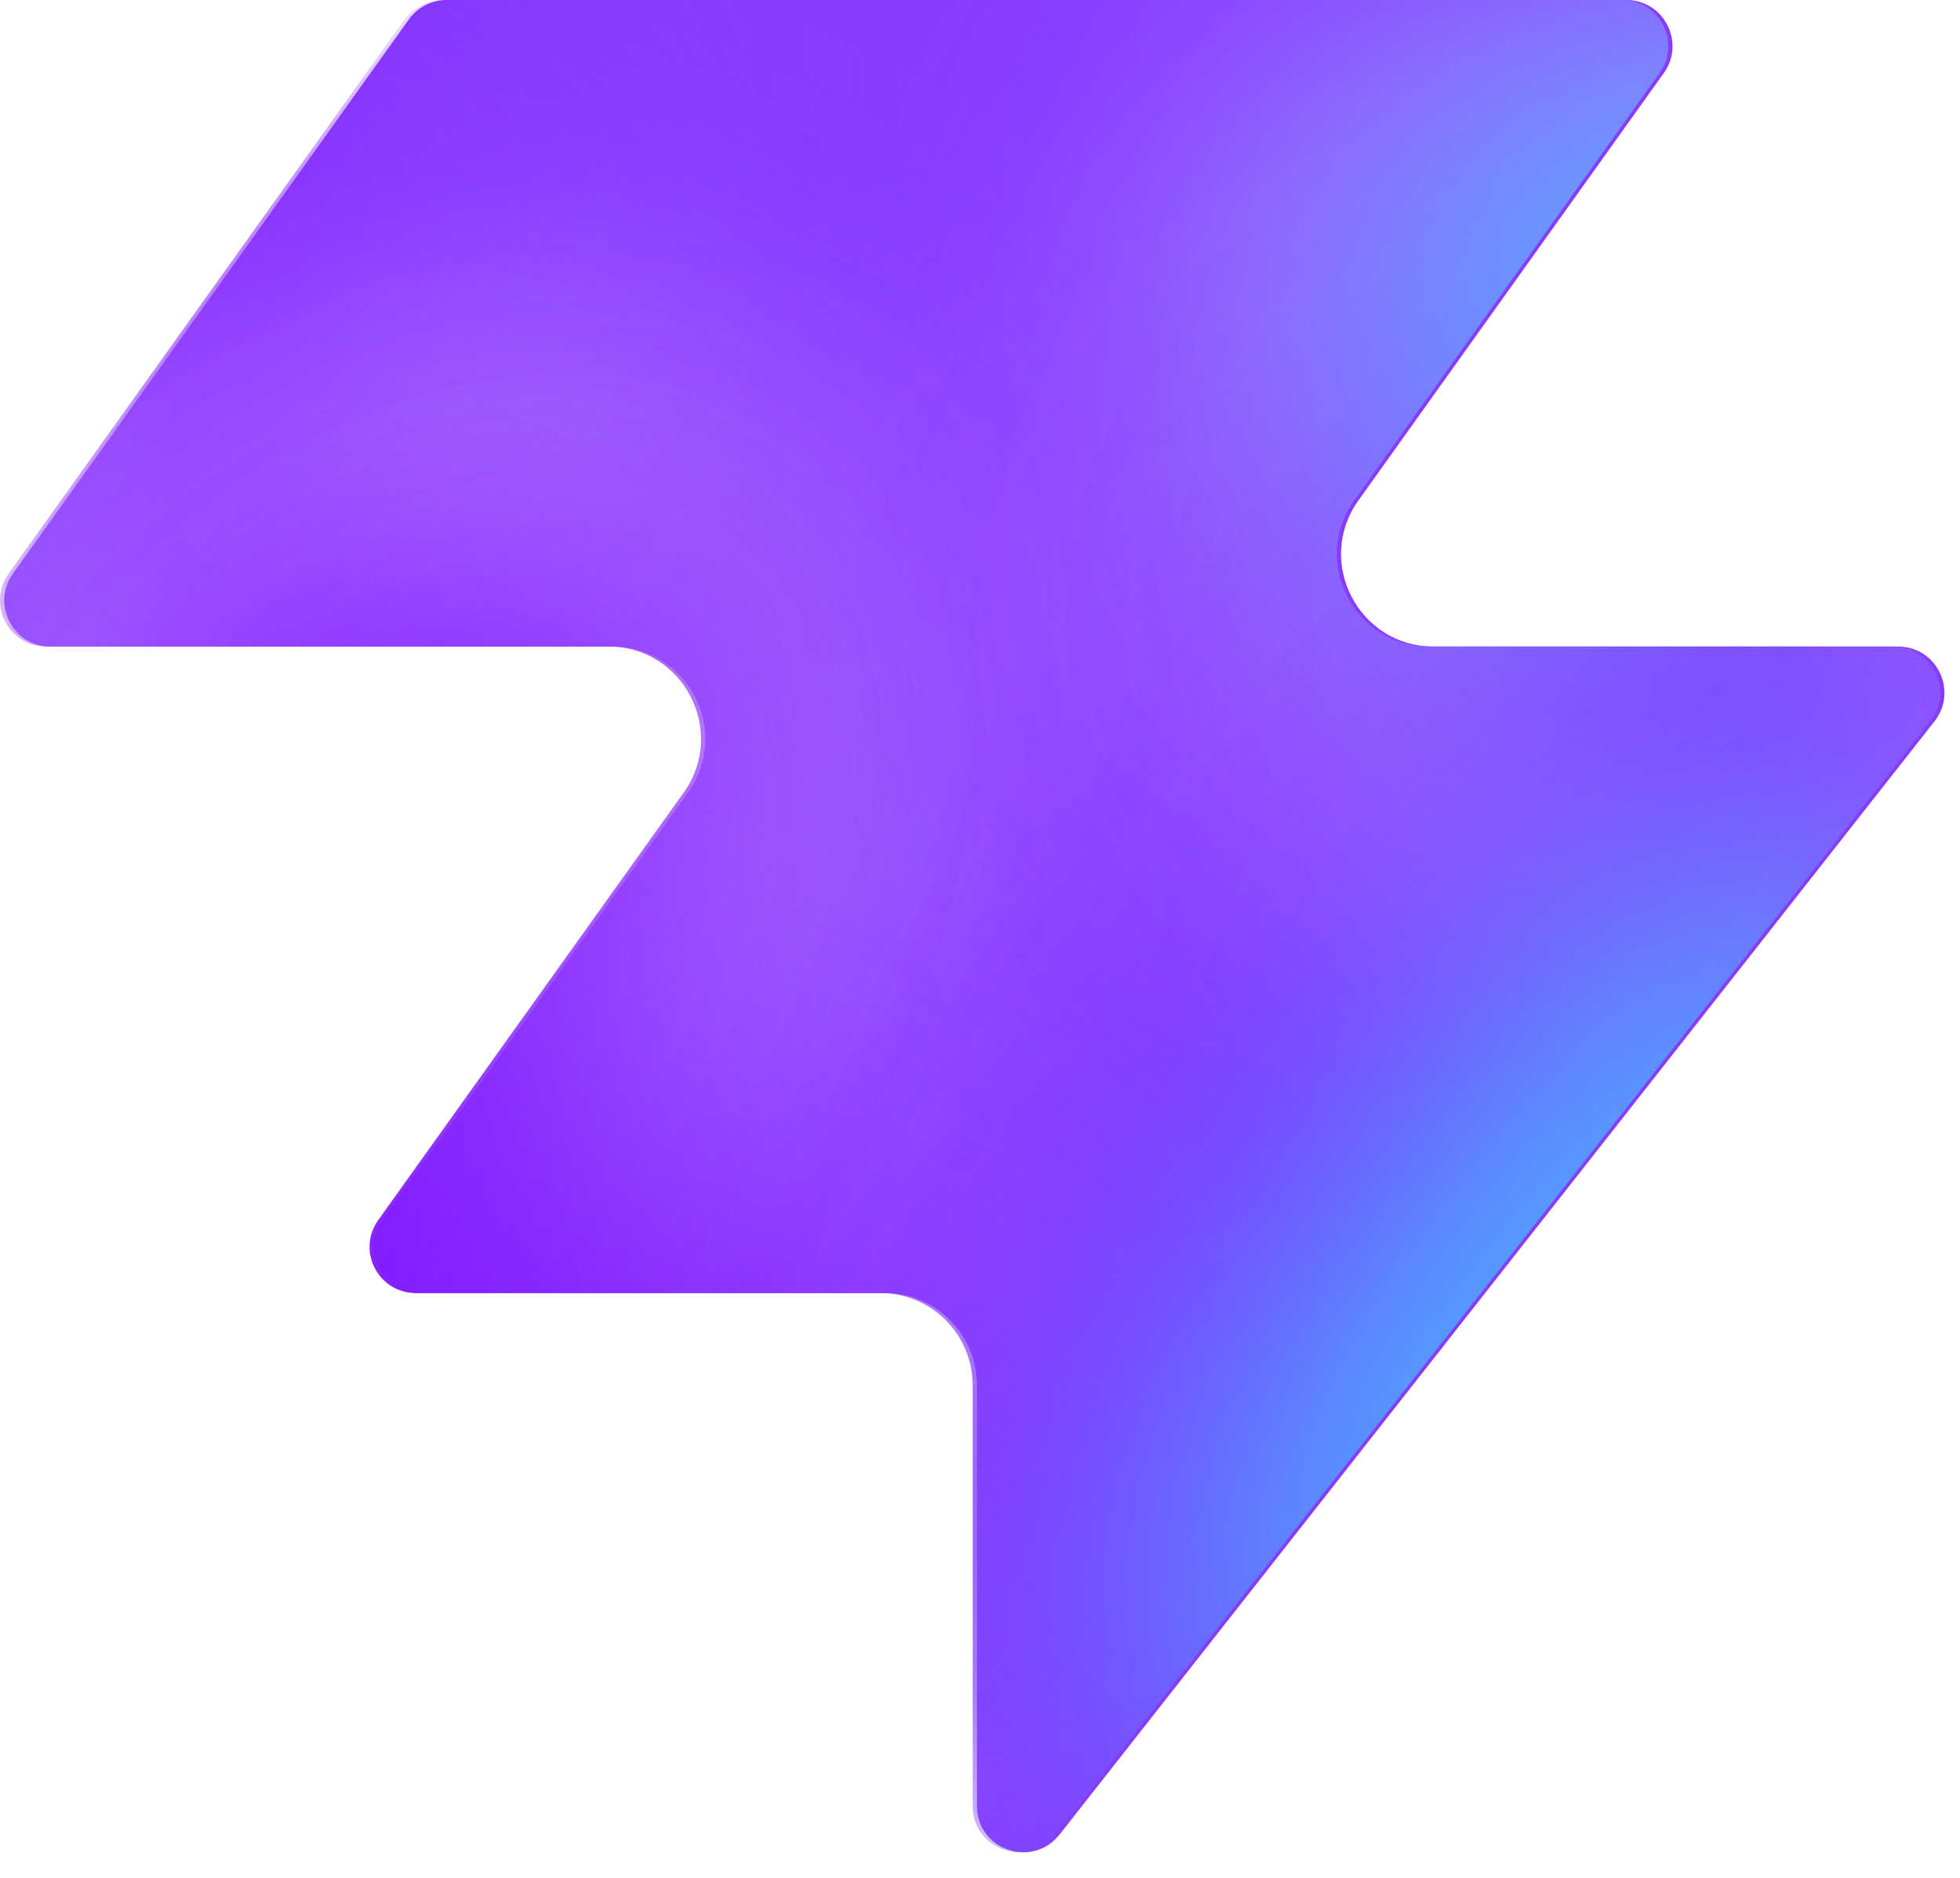
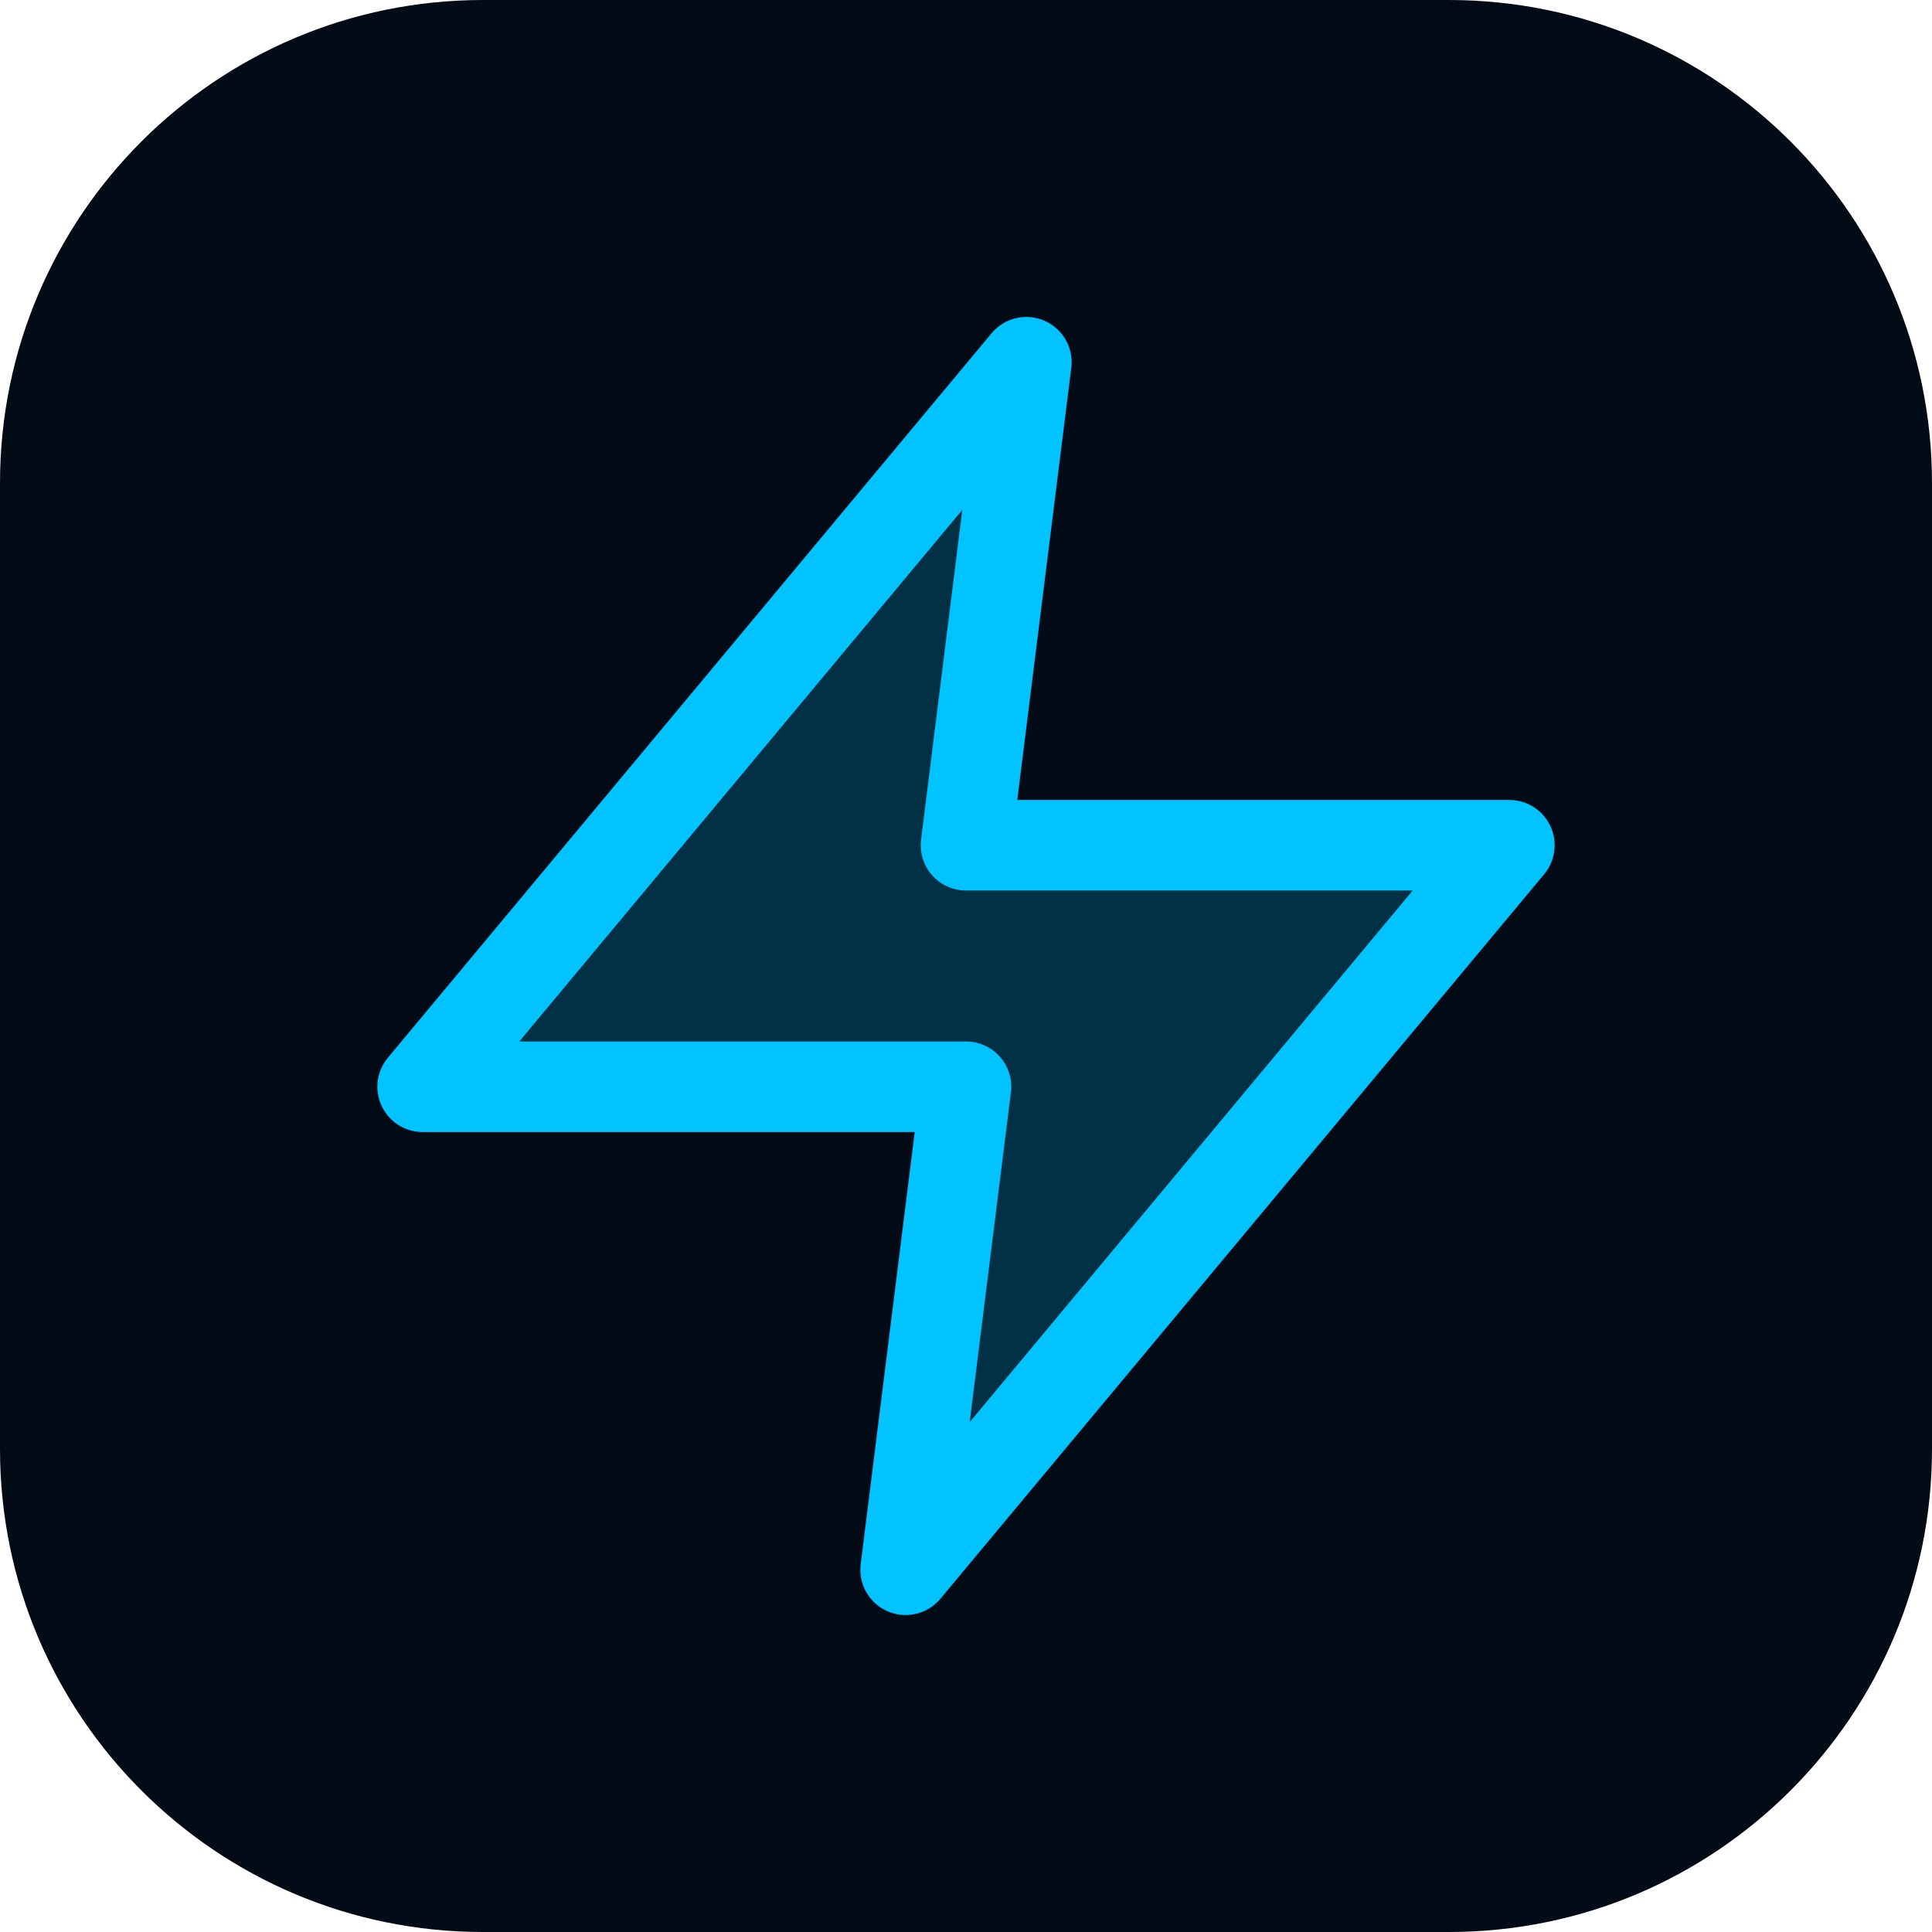
- <svg xmlns="http://www.w3.org/2000/svg" width="48" height="46" fill="none" viewBox="0 0 48 46">
-   <path fill="#863bff" d="M25.946 44.938c-.664.845-2.021.375-2.021-.698V33.937a2.26 2.26 0 0 0-2.262-2.262H10.287c-.92 0-1.456-1.04-.92-1.788l7.48-10.471c1.07-1.497 0-3.578-1.842-3.578H1.237c-.92 0-1.456-1.04-.92-1.788L10.013.474c.214-.297.556-.474.92-.474h28.894c.92 0 1.456 1.04.92 1.788l-7.48 10.471c-1.07 1.498 0 3.579 1.842 3.579h11.377c.943 0 1.473 1.088.89 1.83L25.947 44.94z" style="fill:#863bff;fill:color(display-p3 .525 .23 1);fill-opacity:1" />
-   <mask id="a" width="48" height="46" x="0" y="0" maskUnits="userSpaceOnUse" style="mask-type:alpha">
-     <path fill="#000" d="M25.842 44.938c-.664.844-2.021.375-2.021-.698V33.937a2.26 2.26 0 0 0-2.262-2.262H10.183c-.92 0-1.456-1.04-.92-1.788l7.48-10.471c1.07-1.498 0-3.579-1.842-3.579H1.133c-.92 0-1.456-1.04-.92-1.787L9.91.473c.214-.297.556-.474.92-.474h28.894c.92 0 1.456 1.04.92 1.788l-7.48 10.471c-1.07 1.498 0 3.578 1.842 3.578h11.377c.943 0 1.473 1.088.89 1.832L25.843 44.94z" style="fill:#000;fill-opacity:1" />
-   </mask>
-   <g mask="url(#a)">
-     <g filter="url(#b)">
-       <ellipse cx="5.508" cy="14.704" fill="#ede6ff" rx="5.508" ry="14.704" style="fill:#ede6ff;fill:color(display-p3 .927 .903 1);fill-opacity:1" transform="matrix(.00324 1 1 -.00324 -4.47 31.516)" />
-     </g>
-     <g filter="url(#c)">
-       <ellipse cx="10.399" cy="29.851" fill="#ede6ff" rx="10.399" ry="29.851" style="fill:#ede6ff;fill:color(display-p3 .927 .903 1);fill-opacity:1" transform="matrix(.00324 1 1 -.00324 -39.328 7.883)" />
-     </g>
-     <g filter="url(#d)">
-       <ellipse cx="5.508" cy="30.487" fill="#7e14ff" rx="5.508" ry="30.487" style="fill:#7e14ff;fill:color(display-p3 .492 .077 1);fill-opacity:1" transform="rotate(89.814 -25.913 -14.639)scale(1 -1)" />
-     </g>
-     <g filter="url(#e)">
-       <ellipse cx="5.508" cy="30.599" fill="#7e14ff" rx="5.508" ry="30.599" style="fill:#7e14ff;fill:color(display-p3 .492 .077 1);fill-opacity:1" transform="rotate(89.814 -32.644 -3.334)scale(1 -1)" />
-     </g>
-     <g filter="url(#f)">
-       <ellipse cx="5.508" cy="30.599" fill="#7e14ff" rx="5.508" ry="30.599" style="fill:#7e14ff;fill:color(display-p3 .492 .077 1);fill-opacity:1" transform="matrix(.00324 1 1 -.00324 -34.34 30.47)" />
-     </g>
-     <g filter="url(#g)">
-       <ellipse cx="14.072" cy="22.078" fill="#ede6ff" rx="14.072" ry="22.078" style="fill:#ede6ff;fill:color(display-p3 .927 .903 1);fill-opacity:1" transform="rotate(93.35 24.506 48.493)scale(-1 1)" />
-     </g>
-     <g filter="url(#h)">
-       <ellipse cx="3.47" cy="21.501" fill="#7e14ff" rx="3.47" ry="21.501" style="fill:#7e14ff;fill:color(display-p3 .492 .077 1);fill-opacity:1" transform="rotate(89.009 28.708 47.59)scale(-1 1)" />
-     </g>
-     <g filter="url(#i)">
-       <ellipse cx="3.47" cy="21.501" fill="#7e14ff" rx="3.47" ry="21.501" style="fill:#7e14ff;fill:color(display-p3 .492 .077 1);fill-opacity:1" transform="rotate(89.009 28.708 47.59)scale(-1 1)" />
-     </g>
-     <g filter="url(#j)">
-       <ellipse cx=".387" cy="8.972" fill="#7e14ff" rx="4.407" ry="29.108" style="fill:#7e14ff;fill:color(display-p3 .492 .077 1);fill-opacity:1" transform="rotate(39.51 .387 8.972)" />
-     </g>
-     <g filter="url(#k)">
-       <ellipse cx="47.523" cy="-6.092" fill="#7e14ff" rx="4.407" ry="29.108" style="fill:#7e14ff;fill:color(display-p3 .492 .077 1);fill-opacity:1" transform="rotate(37.892 47.523 -6.092)" />
-     </g>
-     <g filter="url(#l)">
-       <ellipse cx="41.412" cy="6.333" fill="#47bfff" rx="5.971" ry="9.665" style="fill:#47bfff;fill:color(display-p3 .28 .748 1);fill-opacity:1" transform="rotate(37.892 41.412 6.333)" />
-     </g>
-     <g filter="url(#m)">
-       <ellipse cx="-1.879" cy="38.332" fill="#7e14ff" rx="4.407" ry="29.108" style="fill:#7e14ff;fill:color(display-p3 .492 .077 1);fill-opacity:1" transform="rotate(37.892 -1.88 38.332)" />
-     </g>
-     <g filter="url(#n)">
-       <ellipse cx="-1.879" cy="38.332" fill="#7e14ff" rx="4.407" ry="29.108" style="fill:#7e14ff;fill:color(display-p3 .492 .077 1);fill-opacity:1" transform="rotate(37.892 -1.88 38.332)" />
-     </g>
-     <g filter="url(#o)">
-       <ellipse cx="35.651" cy="29.907" fill="#7e14ff" rx="4.407" ry="29.108" style="fill:#7e14ff;fill:color(display-p3 .492 .077 1);fill-opacity:1" transform="rotate(37.892 35.651 29.907)" />
-     </g>
-     <g filter="url(#p)">
-       <ellipse cx="38.418" cy="32.4" fill="#47bfff" rx="5.971" ry="15.297" style="fill:#47bfff;fill:color(display-p3 .28 .748 1);fill-opacity:1" transform="rotate(37.892 38.418 32.4)" />
-     </g>
+ <svg xmlns="http://www.w3.org/2000/svg" viewBox="0 0 32 32" fill="none">
+   <rect width="32" height="32" rx="8" fill="#030B17" />
+   <g transform="translate(4, 4)">
+     <path d="M13 2L3 14h9l-1 8 10-12h-9l1-8z" fill="#00c3ff" fill-opacity="0.2" stroke="#00c3ff" stroke-width="1.5" stroke-linecap="round" stroke-linejoin="round" />
  </g>
  <defs>
-     <filter id="b" width="60.045" height="41.654" x="-19.77" y="16.149" color-interpolation-filters="sRGB" filterUnits="userSpaceOnUse">
-       <feFlood flood-opacity="0" result="BackgroundImageFix" />
-       <feBlend in="SourceGraphic" in2="BackgroundImageFix" result="shape" />
-       <feGaussianBlur result="effect1_foregroundBlur_2002_17158" stdDeviation="7.659" />
-     </filter>
-     <filter id="c" width="90.34" height="51.437" x="-54.613" y="-7.533" color-interpolation-filters="sRGB" filterUnits="userSpaceOnUse">
-       <feFlood flood-opacity="0" result="BackgroundImageFix" />
-       <feBlend in="SourceGraphic" in2="BackgroundImageFix" result="shape" />
-       <feGaussianBlur result="effect1_foregroundBlur_2002_17158" stdDeviation="7.659" />
-     </filter>
-     <filter id="d" width="79.355" height="29.4" x="-49.64" y="2.03" color-interpolation-filters="sRGB" filterUnits="userSpaceOnUse">
-       <feFlood flood-opacity="0" result="BackgroundImageFix" />
-       <feBlend in="SourceGraphic" in2="BackgroundImageFix" result="shape" />
-       <feGaussianBlur result="effect1_foregroundBlur_2002_17158" stdDeviation="4.596" />
-     </filter>
-     <filter id="e" width="79.579" height="29.4" x="-45.045" y="20.029" color-interpolation-filters="sRGB" filterUnits="userSpaceOnUse">
-       <feFlood flood-opacity="0" result="BackgroundImageFix" />
-       <feBlend in="SourceGraphic" in2="BackgroundImageFix" result="shape" />
-       <feGaussianBlur result="effect1_foregroundBlur_2002_17158" stdDeviation="4.596" />
-     </filter>
-     <filter id="f" width="79.579" height="29.4" x="-43.513" y="21.178" color-interpolation-filters="sRGB" filterUnits="userSpaceOnUse">
-       <feFlood flood-opacity="0" result="BackgroundImageFix" />
-       <feBlend in="SourceGraphic" in2="BackgroundImageFix" result="shape" />
-       <feGaussianBlur result="effect1_foregroundBlur_2002_17158" stdDeviation="4.596" />
-     </filter>
-     <filter id="g" width="74.749" height="58.852" x="15.756" y="-17.901" color-interpolation-filters="sRGB" filterUnits="userSpaceOnUse">
-       <feFlood flood-opacity="0" result="BackgroundImageFix" />
-       <feBlend in="SourceGraphic" in2="BackgroundImageFix" result="shape" />
-       <feGaussianBlur result="effect1_foregroundBlur_2002_17158" stdDeviation="7.659" />
-     </filter>
-     <filter id="h" width="61.377" height="25.362" x="23.548" y="2.284" color-interpolation-filters="sRGB" filterUnits="userSpaceOnUse">
-       <feFlood flood-opacity="0" result="BackgroundImageFix" />
-       <feBlend in="SourceGraphic" in2="BackgroundImageFix" result="shape" />
-       <feGaussianBlur result="effect1_foregroundBlur_2002_17158" stdDeviation="4.596" />
-     </filter>
-     <filter id="i" width="61.377" height="25.362" x="23.548" y="2.284" color-interpolation-filters="sRGB" filterUnits="userSpaceOnUse">
-       <feFlood flood-opacity="0" result="BackgroundImageFix" />
-       <feBlend in="SourceGraphic" in2="BackgroundImageFix" result="shape" />
-       <feGaussianBlur result="effect1_foregroundBlur_2002_17158" stdDeviation="4.596" />
-     </filter>
-     <filter id="j" width="56.045" height="63.649" x="-27.636" y="-22.853" color-interpolation-filters="sRGB" filterUnits="userSpaceOnUse">
-       <feFlood flood-opacity="0" result="BackgroundImageFix" />
-       <feBlend in="SourceGraphic" in2="BackgroundImageFix" result="shape" />
-       <feGaussianBlur result="effect1_foregroundBlur_2002_17158" stdDeviation="4.596" />
-     </filter>
-     <filter id="k" width="54.814" height="64.646" x="20.116" y="-38.415" color-interpolation-filters="sRGB" filterUnits="userSpaceOnUse">
-       <feFlood flood-opacity="0" result="BackgroundImageFix" />
-       <feBlend in="SourceGraphic" in2="BackgroundImageFix" result="shape" />
-       <feGaussianBlur result="effect1_foregroundBlur_2002_17158" stdDeviation="4.596" />
-     </filter>
-     <filter id="l" width="33.541" height="35.313" x="24.641" y="-11.323" color-interpolation-filters="sRGB" filterUnits="userSpaceOnUse">
-       <feFlood flood-opacity="0" result="BackgroundImageFix" />
-       <feBlend in="SourceGraphic" in2="BackgroundImageFix" result="shape" />
-       <feGaussianBlur result="effect1_foregroundBlur_2002_17158" stdDeviation="4.596" />
-     </filter>
-     <filter id="m" width="54.814" height="64.646" x="-29.286" y="6.009" color-interpolation-filters="sRGB" filterUnits="userSpaceOnUse">
-       <feFlood flood-opacity="0" result="BackgroundImageFix" />
-       <feBlend in="SourceGraphic" in2="BackgroundImageFix" result="shape" />
-       <feGaussianBlur result="effect1_foregroundBlur_2002_17158" stdDeviation="4.596" />
-     </filter>
-     <filter id="n" width="54.814" height="64.646" x="-29.286" y="6.009" color-interpolation-filters="sRGB" filterUnits="userSpaceOnUse">
-       <feFlood flood-opacity="0" result="BackgroundImageFix" />
-       <feBlend in="SourceGraphic" in2="BackgroundImageFix" result="shape" />
-       <feGaussianBlur result="effect1_foregroundBlur_2002_17158" stdDeviation="4.596" />
-     </filter>
-     <filter id="o" width="54.814" height="64.646" x="8.244" y="-2.416" color-interpolation-filters="sRGB" filterUnits="userSpaceOnUse">
-       <feFlood flood-opacity="0" result="BackgroundImageFix" />
-       <feBlend in="SourceGraphic" in2="BackgroundImageFix" result="shape" />
-       <feGaussianBlur result="effect1_foregroundBlur_2002_17158" stdDeviation="4.596" />
-     </filter>
-     <filter id="p" width="39.409" height="43.623" x="18.713" y="10.588" color-interpolation-filters="sRGB" filterUnits="userSpaceOnUse">
-       <feFlood flood-opacity="0" result="BackgroundImageFix" />
-       <feBlend in="SourceGraphic" in2="BackgroundImageFix" result="shape" />
-       <feGaussianBlur result="effect1_foregroundBlur_2002_17158" stdDeviation="4.596" />
+     <filter id="glow">
+       <feGaussianBlur stdDeviation="2" result="blur" />
+       <feMerge>
+         <feMergeNode in="blur" />
+         <feMergeNode in="SourceGraphic" />
+       </feMerge>
    </filter>
  </defs>
</svg>
